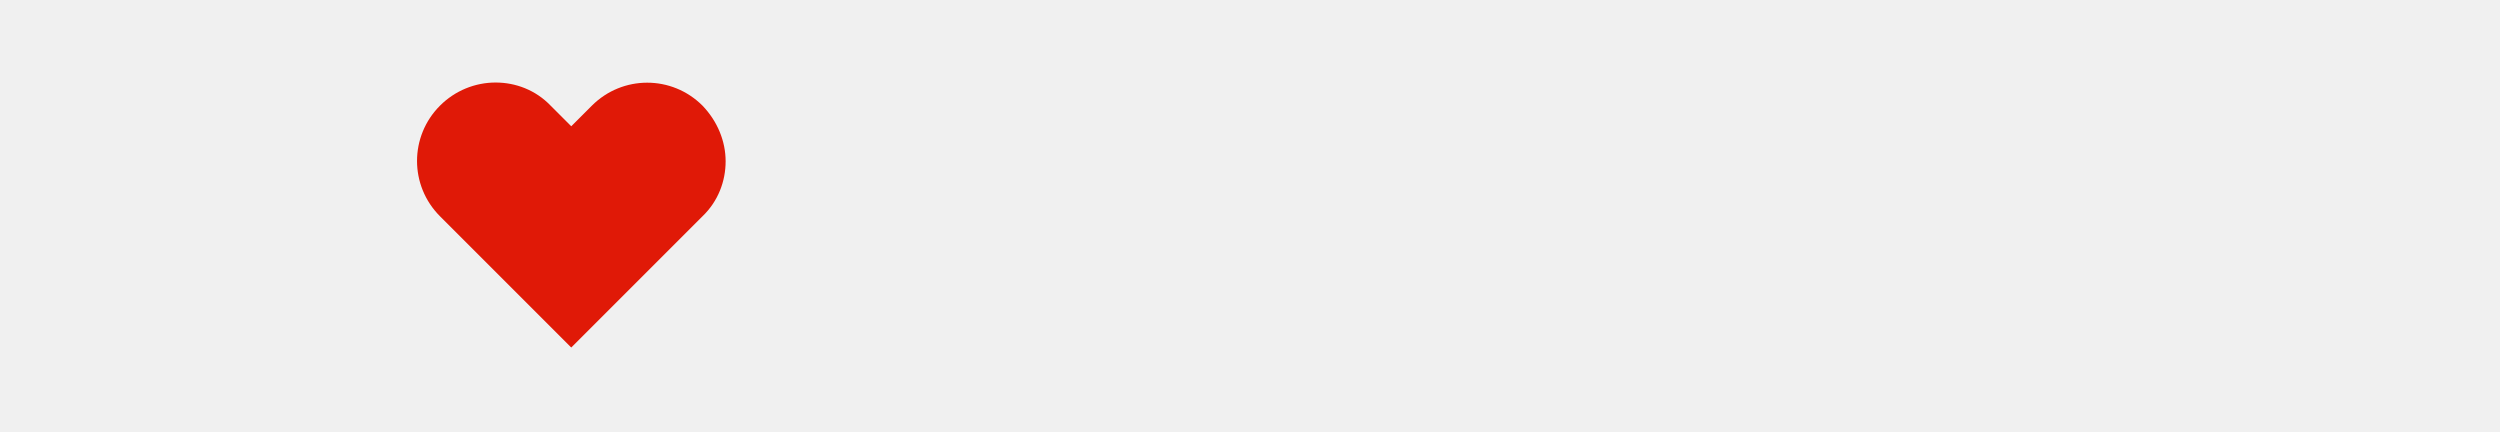
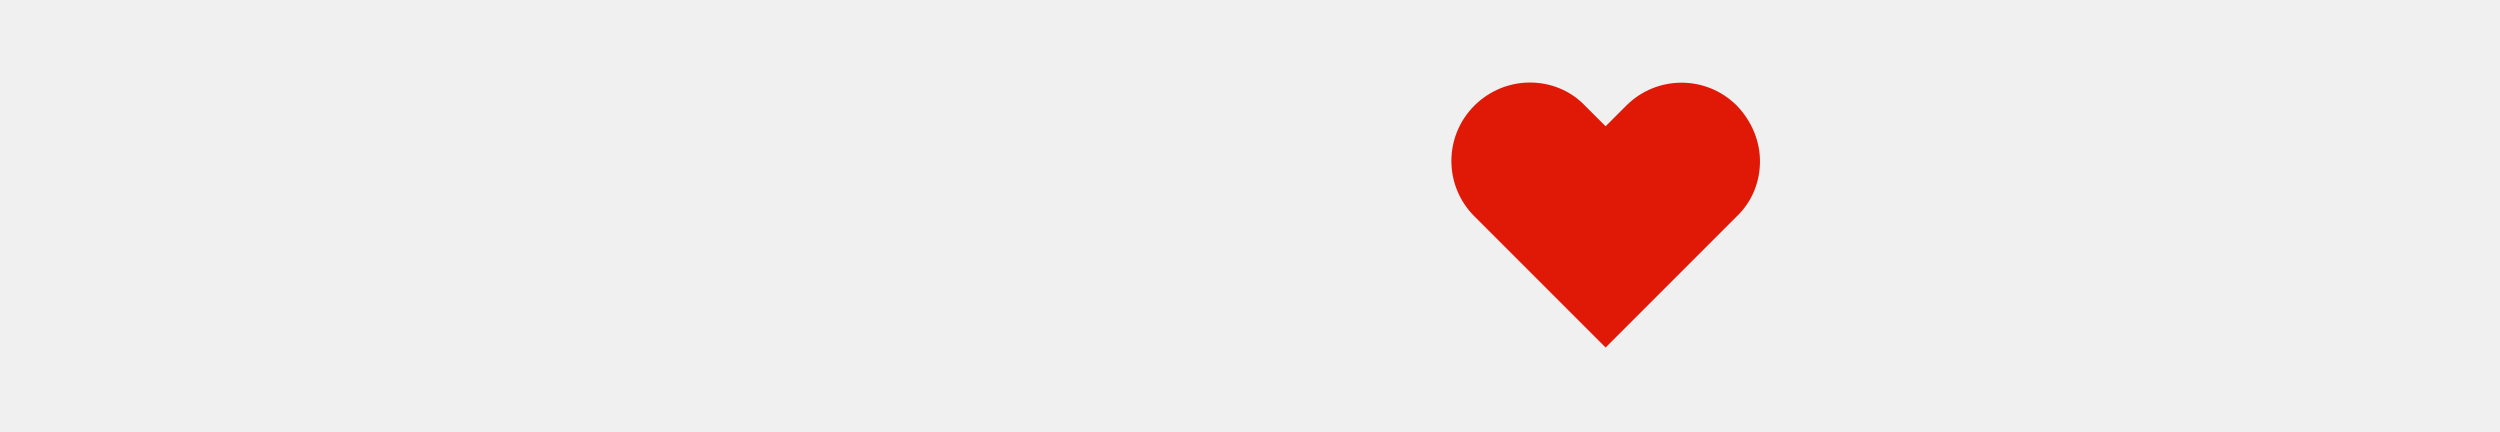
- <svg xmlns="http://www.w3.org/2000/svg" id="master-artboard" viewBox="0 0 1400 241.526" version="1.1" x="0px" y="0px" style="enable-background:new 0 0 1400 980;" width="1400px" height="241.526px">
+ <svg xmlns="http://www.w3.org/2000/svg" id="master-artboard" viewBox="0 0 241.526 241.526" version="1.1" x="0px" y="0px" style="enable-background:new 0 0 1400 980;" width="1400px" height="241.526px">
  <rect id="ee-background" x="0" y="0" width="1400" height="241.526" style="fill: white; fill-opacity: 0; pointer-events: none;" />
  <g transform="matrix(3.5, 0, 0, 3.5, 0.00001888831, 26.26285)">
    <g>
      <path class="st0" d="M116.1,18.3c0,3.2-1.2,6.4-3.7,8.8l-21,21l-21-21c-4.9-4.9-4.9-12.8,0-17.7c2.4-2.4,5.6-3.7,8.9-3.7   c3.2,0,6.4,1.2,8.8,3.7l3.3,3.3l3.3-3.3c4.9-4.9,12.8-4.9,17.7,0C114.8,11.9,116.1,15.1,116.1,18.3z" style="fill: rgb(224, 25, 7);" />
    </g>
  </g>
</svg>
